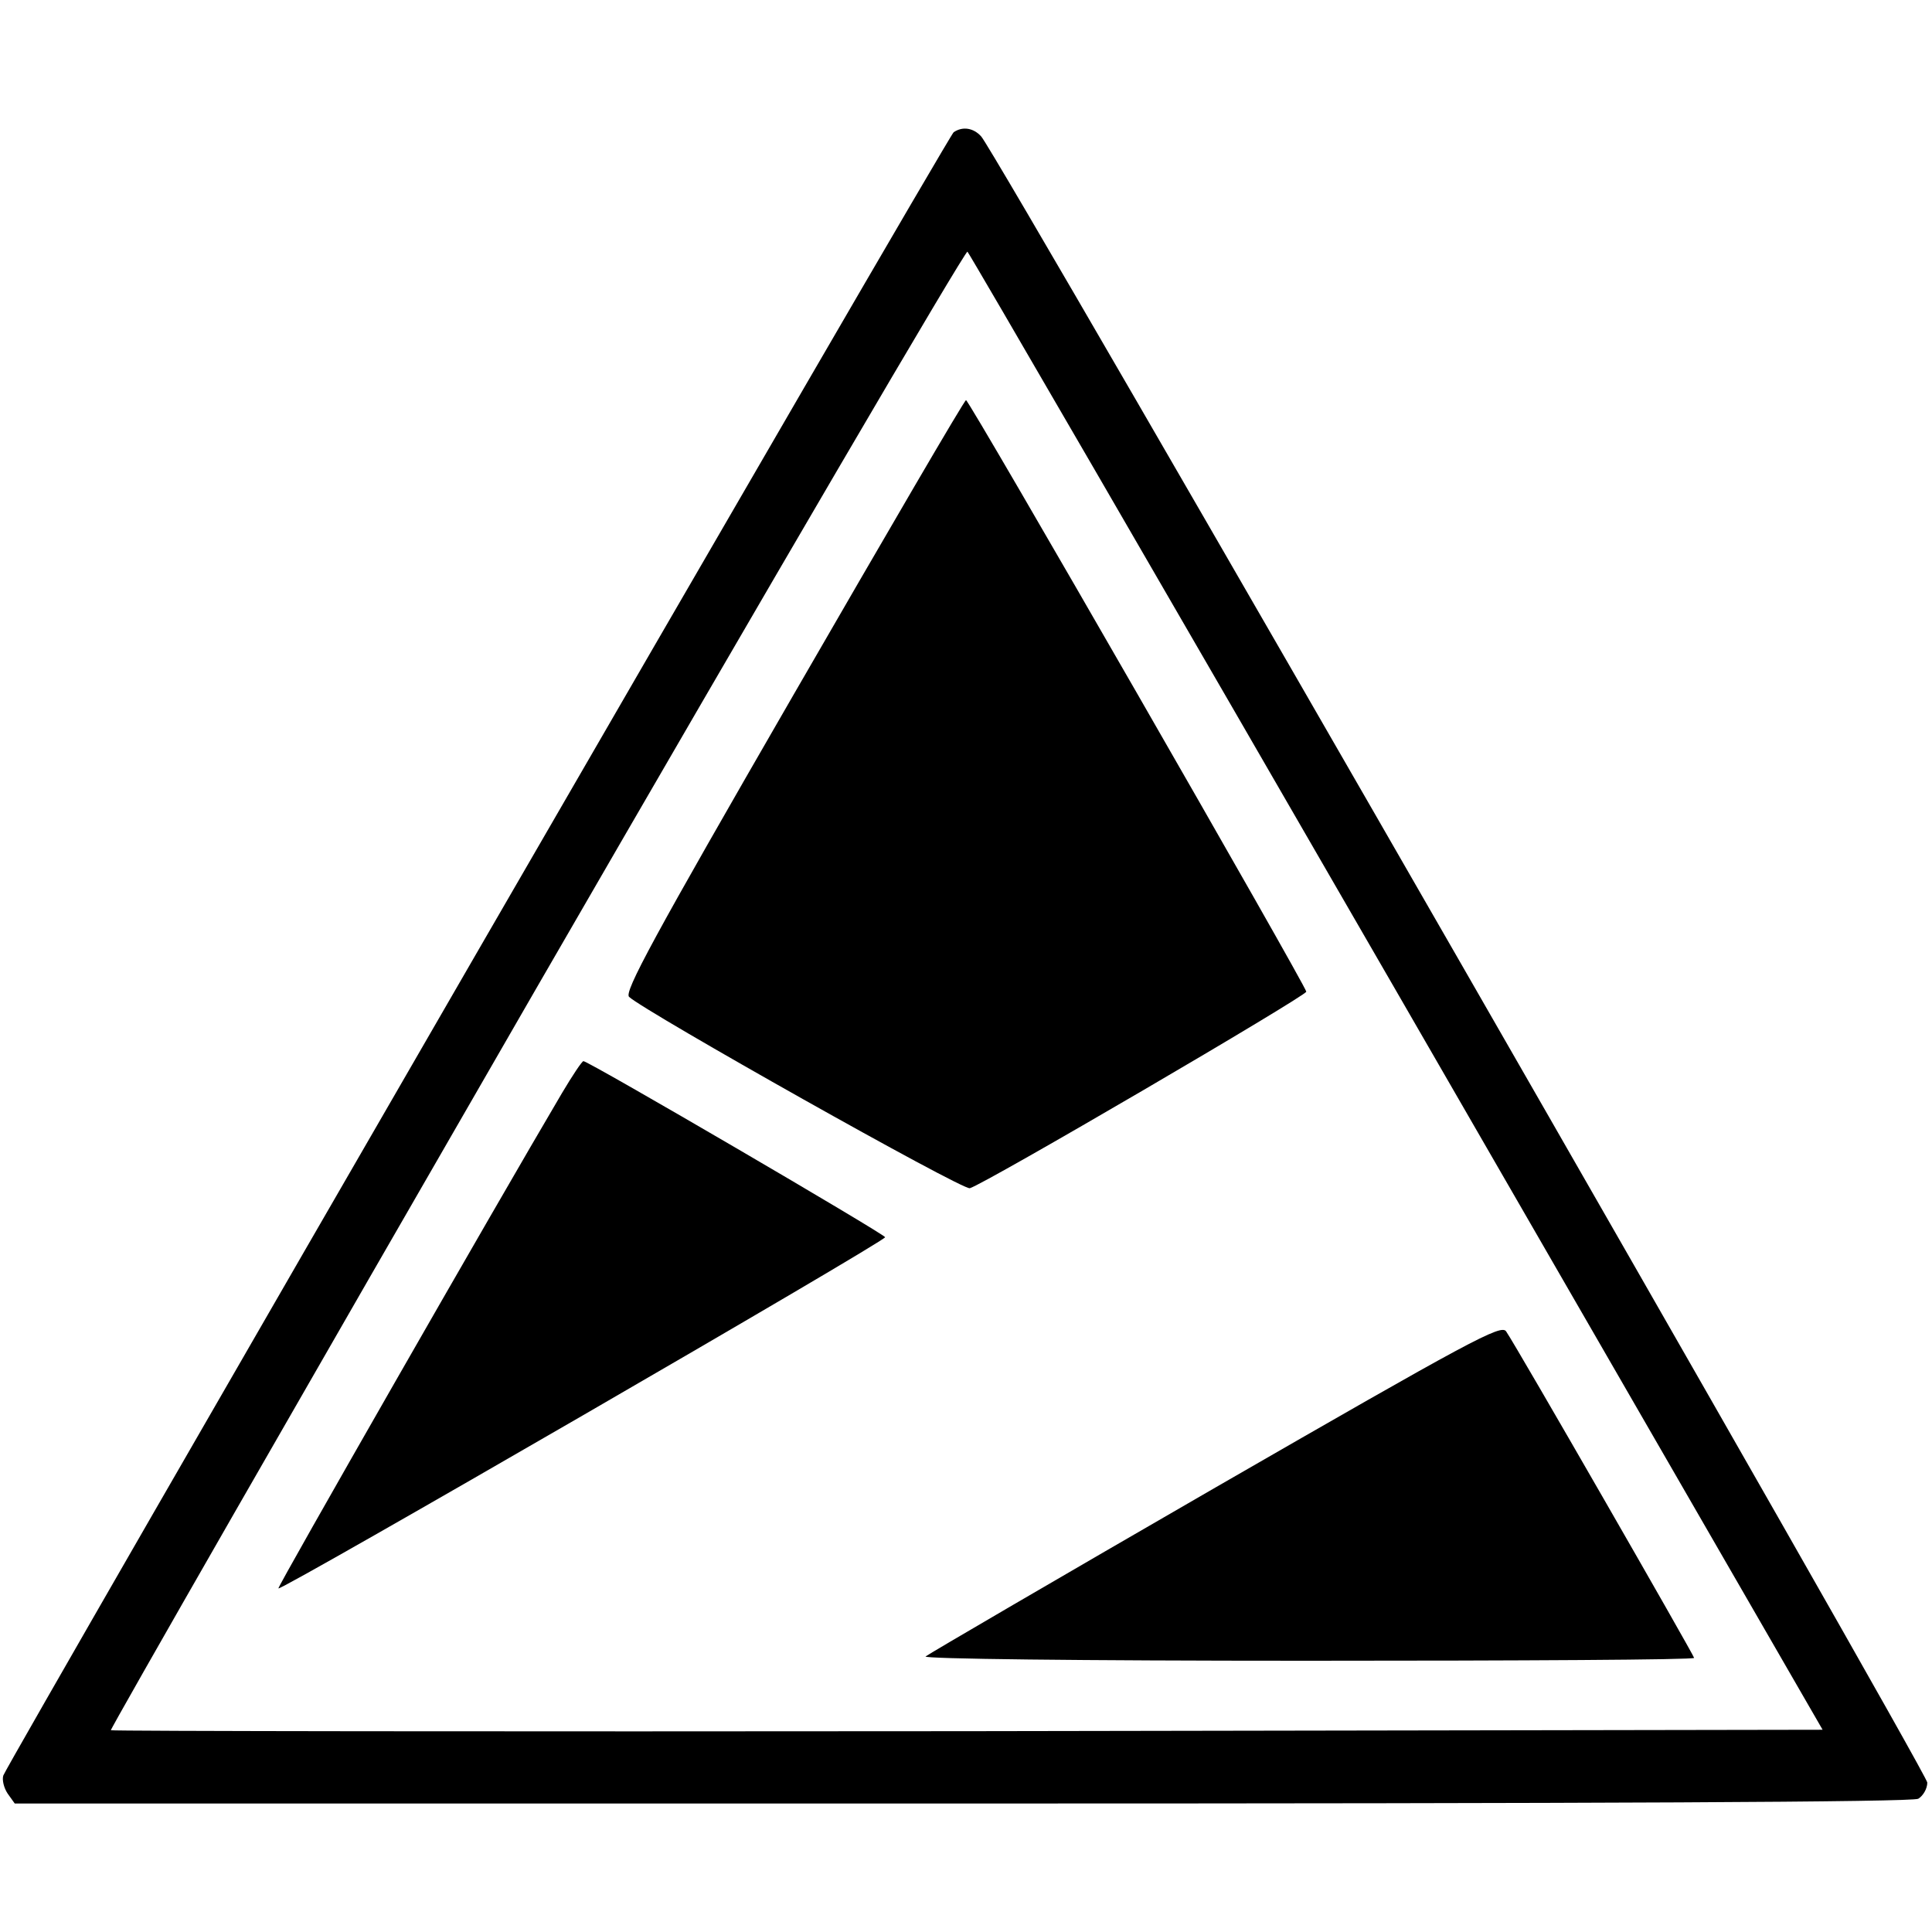
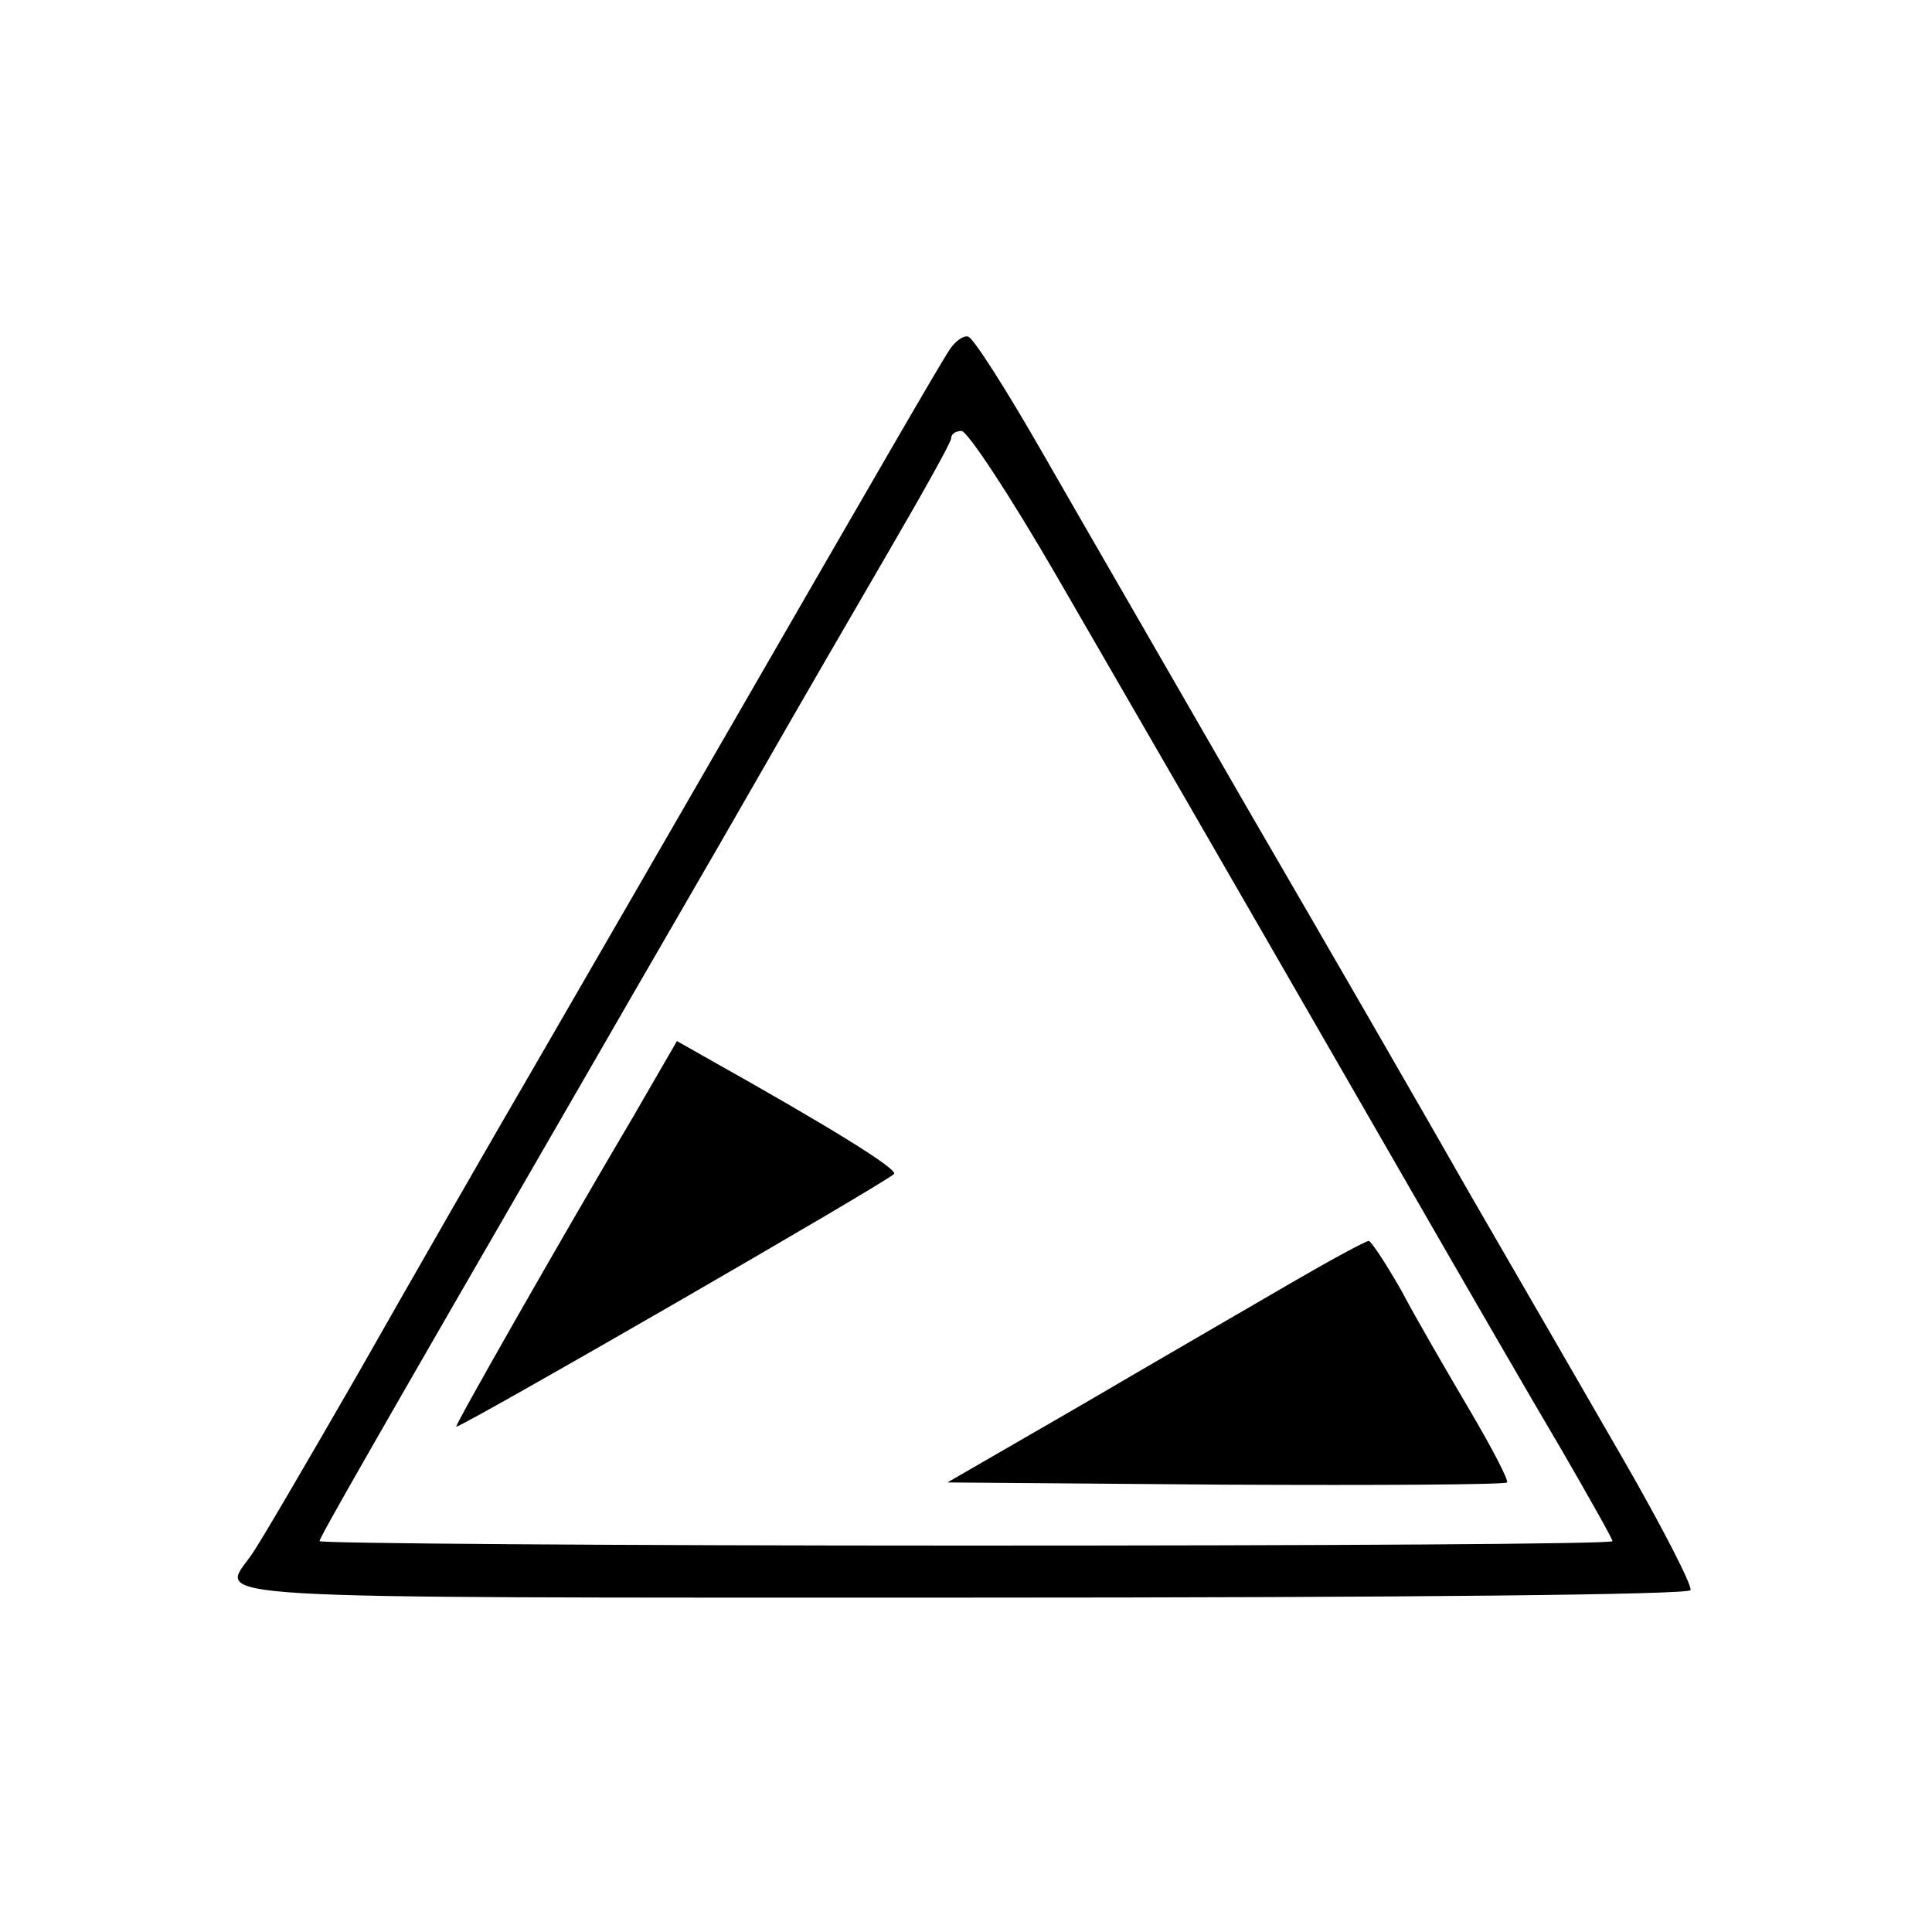
- <svg xmlns="http://www.w3.org/2000/svg" version="1.0" width="16pt" height="16pt" viewBox="0 0 16 16" preserveAspectRatio="xMidYMid meet">
-   <g transform="translate(0,16) scale(0.003941,-0.003941)" fill="#000000" stroke="none">
-     <path d="M2004 3782 c-11 -7 -1985 -3422 -1997 -3453 -3 -9 1 -26 9 -38 l15 -21 1990 0 c1353 0 1997 3 2010 10 10 6 19 21 19 34 0 21 -1952 3418 -1988 3459 -16 18 -39 22 -58 9z m932 -1808 l894 -1549 -1797 -3 c-988 -1 -1798 0 -1800 2 -2 2 400 703 894 1559 494 855 902 1552 906 1548 5 -5 411 -705 903 -1557z" />
-     <path d="M1667 2599 c-295 -511 -356 -624 -345 -634 35 -32 701 -407 716 -402 30 8 707 404 707 413 0 11 -708 1243 -715 1243 -3 1 -166 -279 -363 -620z" />
-     <path d="M1181 1763 c-140 -237 -599 -1039 -596 -1041 5 -6 1275 729 1275 738 0 6 -623 370 -634 370 -3 0 -23 -30 -45 -67z" />
-     <path d="M2554 934 c-329 -190 -603 -350 -609 -355 -5 -5 316 -9 803 -9 447 0 812 2 812 6 0 5 -374 656 -395 686 -10 16 -73 -18 -611 -328z" />
+ <svg xmlns="http://www.w3.org/2000/svg" version="1.0" width="260pt" height="260pt" viewBox="0 0 260 260" preserveAspectRatio="xMidYMid meet">
+   <g transform="translate(0,260) scale(0.1,-0.1)" fill="#000000" stroke="none">
+     <path d="M1277 2128 c-16 -25 -78 -132 -292 -503 -76 -132 -193 -334 -260 -450 -67 -115 -177 -307 -244 -425 -68 -118 -132 -228 -143 -243 -42 -60 -99 -57 961 -57 606 0 972 4 976 10 3 5 -38 85 -91 177 -53 92 -145 251 -204 353 -58 102 -193 336 -300 520 -106 184 -232 402 -279 484 -47 82 -91 151 -98 153 -6 2 -18 -6 -26 -19z m146 -305 c111 -192 183 -316 472 -818 76 -132 169 -293 207 -357 37 -64 68 -119 68 -122 0 -4 -391 -6 -870 -6 -478 0 -870 3 -870 6 0 5 71 129 360 629 73 127 176 304 228 395 52 91 132 229 178 308 46 79 84 147 84 152 0 6 6 10 14 10 8 0 66 -88 129 -197z" />
+     <path d="M852 1097 c-101 -171 -241 -417 -238 -417 9 0 574 326 589 340 7 6 -89 65 -255 158 l-37 21 -59 -102z" />
+     <path d="M1735 872 c-55 -32 -181 -105 -280 -163 l-180 -104 374 -3 c206 -1 376 0 379 3 3 2 -20 46 -50 97 -30 51 -72 123 -92 161 -21 37 -41 67 -44 67 -4 0 -52 -26 -107 -58z" />
  </g>
</svg>
